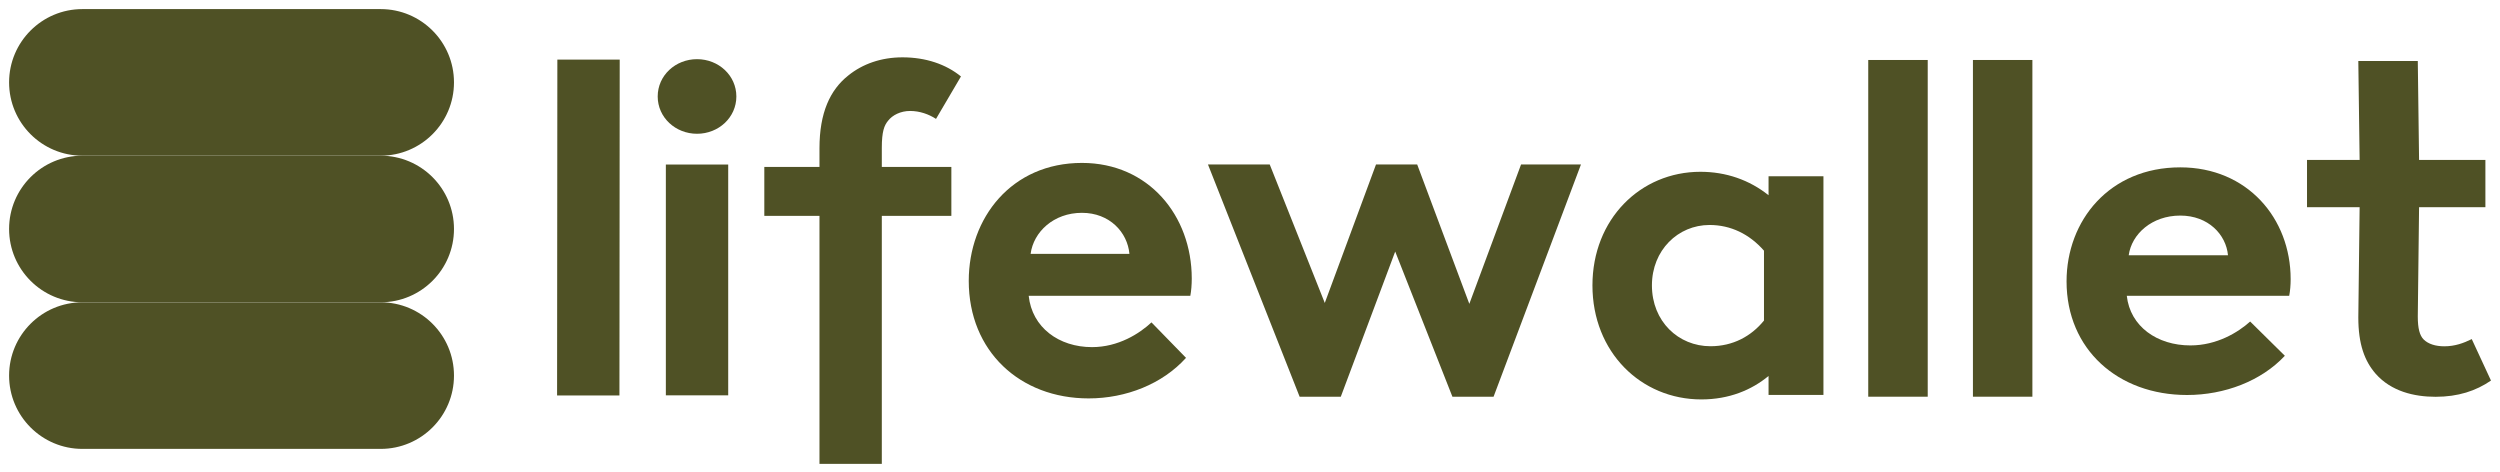
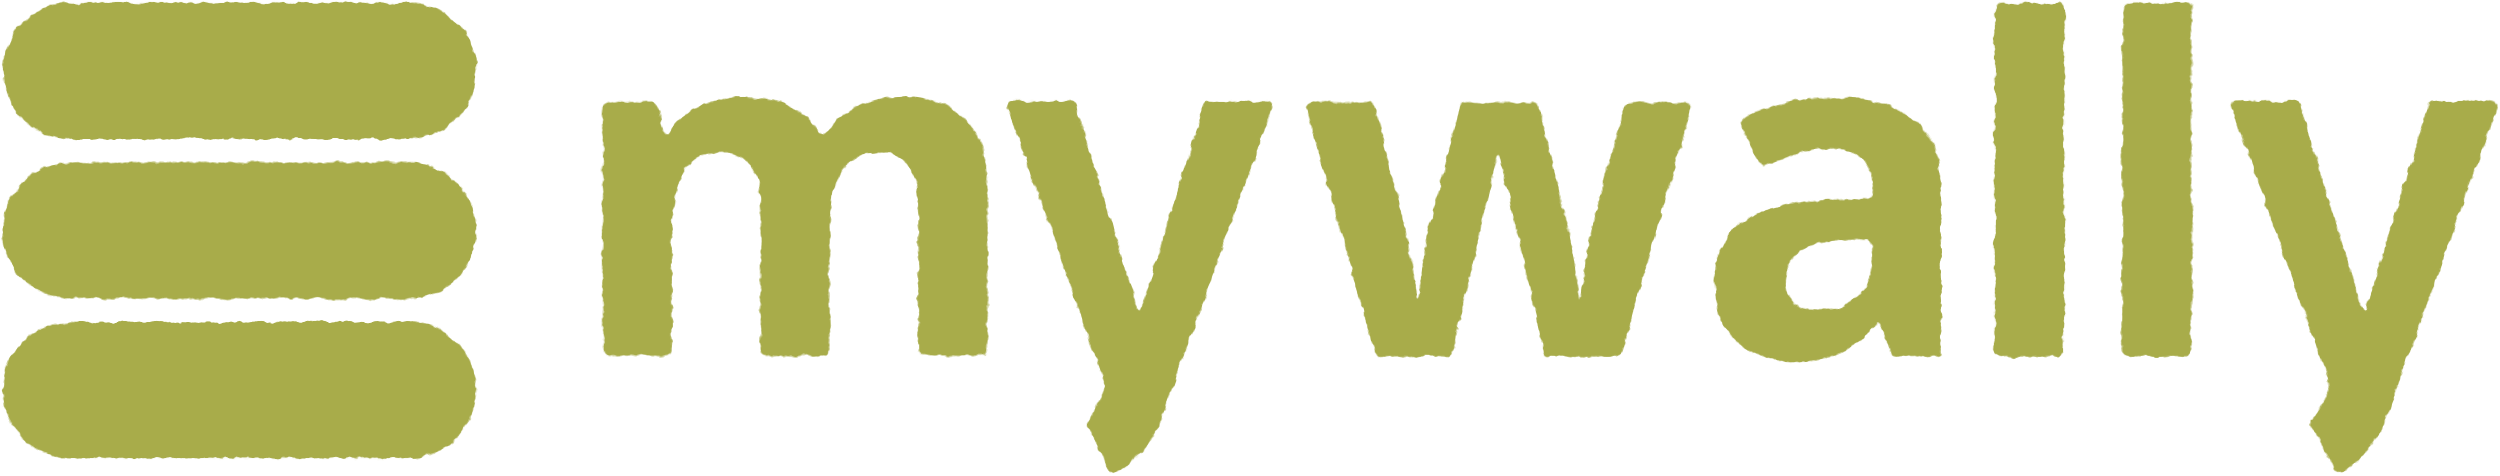
- <svg xmlns="http://www.w3.org/2000/svg" width="138" height="26" viewBox="0 0 138 26" fill="none">
-   <path d="M34.208 3.29L34.193 21.83H32.472H30.751L30.766 3.29H34.208Z" fill="#4F5125" />
-   <path d="M40.197 9.081V21.823H36.755V9.081H40.197ZM36.305 5.325C36.305 4.166 37.285 3.266 38.476 3.266C39.667 3.266 40.647 4.166 40.647 5.325C40.647 6.483 39.667 7.384 38.476 7.384C37.285 7.384 36.305 6.483 36.305 5.325Z" fill="#4F5125" />
-   <path d="M53.045 4.22L51.668 6.563C51.271 6.305 50.768 6.125 50.238 6.125C49.709 6.125 49.259 6.357 49.021 6.666C48.809 6.923 48.676 7.258 48.676 8.159V9.214H52.515V11.917H48.676V25.607H45.235V11.917H42.19V9.214H45.235V8.184C45.235 6.228 45.817 4.967 46.823 4.169C47.617 3.525 48.65 3.165 49.815 3.165C51.112 3.165 52.224 3.551 53.045 4.22Z" fill="#4F5125" />
-   <path d="M63.561 17.796L65.468 19.753C64.17 21.194 62.158 21.992 60.093 21.992C56.307 21.992 53.475 19.392 53.475 15.505C53.475 12.031 55.831 8.993 59.723 8.993C63.403 8.993 65.785 11.902 65.785 15.377C65.785 15.711 65.759 16.046 65.706 16.329H56.784C56.969 18.079 58.452 19.161 60.279 19.161C61.735 19.161 62.9 18.414 63.561 17.796ZM56.89 14.013H62.344C62.238 12.829 61.258 11.748 59.723 11.748C58.161 11.748 57.049 12.803 56.89 14.013Z" fill="#4F5125" />
-   <path d="M77.015 13.885L74.012 21.898H71.739L66.679 9.077H70.088L73.128 16.723L75.956 9.077H78.228L81.107 16.773L83.963 9.077H87.27L82.445 21.898H80.173L77.015 13.885Z" fill="#4F5125" />
-   <path d="M97.624 9.731H100.654V21.799H97.624V20.754C96.69 21.526 95.453 22.048 93.913 22.048C90.58 22.048 87.903 19.436 87.903 15.753C87.903 12.095 90.554 9.483 93.862 9.483C95.276 9.483 96.564 9.931 97.624 10.777V9.731ZM91.186 15.753C91.186 17.744 92.65 19.112 94.418 19.112C95.655 19.112 96.665 18.565 97.372 17.694V13.837C96.564 12.916 95.529 12.419 94.367 12.419C92.625 12.419 91.186 13.812 91.186 15.753Z" fill="#4F5125" />
-   <path d="M106.41 3.311V21.898H103.127V3.311H106.41Z" fill="#4F5125" />
-   <path d="M112.188 3.311V21.898H108.906V3.311H112.188Z" fill="#4F5125" />
-   <path d="M124.209 17.748L126.124 19.639C124.821 21.032 122.799 21.804 120.724 21.804C116.92 21.804 114.074 19.291 114.074 15.533C114.074 12.174 116.441 9.238 120.352 9.238C124.049 9.238 126.444 12.05 126.444 15.409C126.444 15.732 126.417 16.056 126.364 16.329H117.399C117.585 18.021 119.075 19.067 120.91 19.067C122.373 19.067 123.544 18.345 124.209 17.748ZM117.505 14.09H122.985C122.879 12.945 121.895 11.9 120.352 11.9C118.782 11.9 117.665 12.921 117.505 14.09Z" fill="#4F5125" />
-   <path d="M133.533 11.439L133.462 17.474C133.462 18.12 133.563 18.519 133.79 18.743C134.043 18.991 134.447 19.116 134.926 19.116C135.507 19.116 135.987 18.942 136.441 18.718L137.502 21.007C136.669 21.579 135.684 21.903 134.447 21.903C133.26 21.903 131.997 21.604 131.139 20.634C130.533 19.937 130.179 19.016 130.179 17.523L130.251 11.439H127.347V8.827H130.251L130.179 3.368H133.462L133.533 8.827H137.194V11.439H133.533Z" fill="#4F5125" />
-   <g>
-     <rect x="0.502" y="0.502" width="24.558" height="8.092" rx="4.046" fill="#4F5125" />
+ <svg xmlns="http://www.w3.org/2000/svg" width="851" height="162" viewBox="0 0 851 162" fill="none">
+   <g filter="url(#filter0_g_10601_26752)">
+     <rect x="1" y="1" width="161.148" height="46.309" rx="23.155" fill="#A8AC4A" />
  </g>
-   <g>
-     <rect x="0.502" y="8.594" width="24.558" height="8.092" rx="4.046" fill="#4F5125" />
+   <g filter="url(#filter1_g_10601_26752)">
+     <rect x="1" y="55.309" width="161.148" height="46.309" rx="23.155" fill="#A8AC4A" />
  </g>
-   <g>
-     <rect x="0.502" y="16.687" width="24.558" height="8.092" rx="4.046" fill="#4F5125" />
+   <g filter="url(#filter2_g_10601_26752)">
+     <rect x="1" y="109.617" width="161.148" height="46.309" rx="23.155" fill="#A8AC4A" />
+   </g>
+   <g filter="url(#filter3_g_10601_26752)">
+     <path d="M306.461 33C316.234 33 323.614 35.524 328.603 40.572C333.644 45.568 336.164 53.603 336.164 64.677V119C336.164 120.105 335.269 121 334.164 121H314.556C313.452 121 312.556 120.105 312.556 119V70.549C312.556 64.368 311.502 59.706 309.393 56.565C307.284 53.423 304.018 51.852 299.595 51.852C293.372 51.852 288.949 54.092 286.325 58.573C283.702 63.003 282.391 69.364 282.391 77.657V119C282.391 120.105 281.495 121 280.391 121H260.86C259.756 121 258.86 120.105 258.86 119V70.549C258.86 66.428 258.397 62.977 257.471 60.196C256.546 57.414 255.131 55.328 253.228 53.938C251.325 52.547 248.882 51.852 245.899 51.852C241.527 51.852 238.081 52.959 235.561 55.174C233.092 57.337 231.318 60.556 230.238 64.831C229.209 69.055 228.695 74.231 228.695 80.361V119C228.695 120.105 227.799 121 226.695 121H207.164C206.059 121 205.164 120.105 205.164 119V36.623C205.164 35.518 206.059 34.623 207.164 34.623H221.632C222.525 34.623 223.309 35.214 223.555 36.072L226.098 44.955C226.219 45.379 226.607 45.671 227.048 45.671C227.399 45.671 227.722 45.484 227.906 45.185C229.604 42.42 231.693 40.161 234.172 38.408C236.847 36.554 239.779 35.189 242.967 34.313C246.156 33.438 249.396 33 252.688 33C259.014 33 264.364 34.03 268.735 36.09C272.84 38.002 276.059 40.89 278.392 44.754C278.729 45.312 279.324 45.671 279.976 45.671C280.611 45.671 281.194 45.33 281.535 44.794C284.066 40.814 287.514 37.887 291.88 36.013C296.612 34.004 301.472 33 306.461 33Z" fill="#A8AC4A" />
+   </g>
+   <g filter="url(#filter4_g_10601_26752)">
+     <path d="M527.451 121.452C526.512 121.452 525.699 120.798 525.498 119.881L519.196 91.184C518.836 89.378 518.243 86.72 517.419 83.211C516.594 79.65 515.693 75.857 514.714 71.831C513.786 67.754 512.91 63.987 512.086 60.529C511.366 57.306 510.825 54.891 510.462 53.282C510.418 53.083 510.241 52.943 510.038 52.943C509.835 52.943 509.659 53.083 509.614 53.282C509.252 54.891 508.71 57.306 507.99 60.529C507.217 63.987 506.341 67.754 505.363 71.831C504.435 75.908 503.559 79.753 502.735 83.365C501.911 86.926 501.292 89.636 500.88 91.494L494.284 119.904C494.074 120.81 493.266 121.452 492.336 121.452H470.087C469.193 121.452 468.407 120.858 468.163 119.998L444.723 37.452C444.36 36.175 445.32 34.906 446.647 34.906H465.948C466.858 34.906 467.654 35.521 467.883 36.403L477.463 73.225C478.133 75.908 478.777 79.108 479.396 82.824C480.014 86.488 480.555 90.049 481.018 93.506C481.509 96.748 481.882 99.358 482.139 101.337C482.161 101.508 482.306 101.635 482.478 101.635C482.657 101.635 482.805 101.496 482.819 101.317C482.928 99.861 483.126 97.98 483.414 95.674C483.775 93.197 484.161 90.642 484.573 88.01C485.037 85.327 485.449 82.927 485.81 80.811C486.222 78.643 486.531 77.173 486.737 76.398L497.016 36.408C497.244 35.524 498.041 34.906 498.953 34.906H521.799C522.721 34.906 523.523 35.536 523.742 36.432L533.493 76.398C533.854 77.895 534.318 80.269 534.885 83.52C535.503 86.772 536.044 90.126 536.508 93.584C536.946 96.807 537.201 99.383 537.27 101.312C537.277 101.492 537.424 101.635 537.604 101.635C537.772 101.635 537.913 101.509 537.933 101.342C538.144 99.595 538.493 97.087 538.981 93.816C539.496 90.358 540.088 86.746 540.758 82.978C541.479 79.159 542.201 75.908 542.922 73.225L552.878 36.384C553.114 35.512 553.905 34.906 554.809 34.906H573.729C575.059 34.906 576.019 36.18 575.651 37.459L551.917 120.004C551.67 120.861 550.886 121.452 549.994 121.452H527.451Z" fill="#A8AC4A" />
+     <path d="M624.769 33.126C636.362 33.126 645.249 35.654 651.432 40.712C657.614 45.77 660.706 53.459 660.706 63.781V119.452C660.706 120.556 659.81 121.452 658.706 121.452H645.614C644.789 121.452 644.048 120.944 643.749 120.174L639.816 110.024C639.737 109.82 639.54 109.685 639.322 109.685C639.16 109.685 639.008 109.759 638.907 109.884C636.485 112.89 634.013 115.353 631.493 117.272C628.917 119.233 625.954 120.678 622.605 121.607C619.256 122.536 615.186 123 610.395 123C605.294 123 600.708 122.019 596.638 120.058C592.62 118.097 589.451 115.104 587.132 111.079C584.814 107.002 583.655 101.841 583.655 95.596C583.655 86.41 586.875 79.65 593.315 75.315C599.755 70.928 609.416 68.502 622.296 68.038L635.351 67.634C636.431 67.6 637.289 66.715 637.289 65.635V63.781C637.289 59.239 636.104 55.91 633.734 53.794C631.364 51.678 628.067 50.621 623.842 50.621C619.668 50.621 615.572 51.214 611.554 52.401C608.126 53.413 604.698 54.651 601.271 56.114C600.278 56.538 599.121 56.122 598.647 55.153L592.544 42.685C592.069 41.715 592.449 40.54 593.42 40.067C597.555 38.054 602.106 36.437 607.071 35.216C612.79 33.822 618.69 33.126 624.769 33.126ZM637.289 83.422C637.289 82.291 636.352 81.385 635.221 81.423L628.17 81.662C620.544 81.869 615.238 83.237 612.249 85.765C609.313 88.294 607.844 91.623 607.844 95.751C607.844 99.364 608.9 101.944 611.013 103.492C613.125 104.989 615.882 105.737 619.282 105.737C624.331 105.737 628.582 104.241 632.034 101.247C635.537 98.254 637.289 93.997 637.289 88.475V83.422Z" fill="#A8AC4A" />
+     <path d="M702.621 119.452C702.621 120.556 701.726 121.452 700.621 121.452H681.05C679.945 121.452 679.05 120.556 679.05 119.452V3C679.05 1.895 679.945 1 681.05 1H700.621C701.726 1 702.621 1.895 702.621 3V119.452Z" fill="#A8AC4A" />
+     <path d="M746 119.452C746 120.556 745.105 121.452 744 121.452H724.429C723.324 121.452 722.429 120.556 722.429 119.452V3C722.429 1.895 723.324 1 724.429 1H744C745.105 1 746 1.895 746 3V119.452Z" fill="#A8AC4A" />
+   </g>
+   <g filter="url(#filter5_g_10601_26752)">
+     <path d="M796.946 160.524C796 161.02 794.852 160.606 794.371 159.652L786.983 144.997C786.551 144.14 786.802 143.107 787.459 142.408C788.906 140.87 790.161 138.699 791.227 135.894L792.88 131.473C793.045 131.031 793.049 130.546 792.891 130.102L759.786 37.026C759.323 35.724 760.288 34.355 761.67 34.355H781.002C781.882 34.355 782.658 34.93 782.915 35.771L804.138 105.226C804.223 105.506 804.482 105.697 804.775 105.697C805.067 105.697 805.326 105.506 805.411 105.226L826.694 35.77C826.952 34.929 827.728 34.355 828.607 34.355H847.997C849.38 34.355 850.346 35.726 849.88 37.029L812.964 140.261C811.199 145.263 808.859 149.547 805.944 153.114C803.433 156.223 800.433 158.693 796.946 160.524Z" fill="#A8AC4A" />
+   </g>
+   <g filter="url(#filter6_g_10601_26752)">
+     <path d="M380.11 160.524C379.165 161.02 378.016 160.606 377.535 159.652L370.147 144.997C369.715 144.14 369.966 143.107 370.624 142.408C372.07 140.87 373.326 138.699 374.391 135.894L376.044 131.473C376.209 131.031 376.213 130.546 376.055 130.102L342.95 37.026C342.487 35.724 343.452 34.355 344.834 34.355H364.166C365.046 34.355 365.822 34.93 366.079 35.771L387.302 105.226C387.387 105.506 387.646 105.697 387.939 105.697C388.231 105.697 388.49 105.506 388.575 105.226L409.859 35.77C410.116 34.929 410.892 34.355 411.771 34.355H431.161C432.544 34.355 433.51 35.726 433.044 37.029L396.129 140.261C394.363 145.263 392.023 149.547 389.108 153.114C386.597 156.223 383.597 158.693 380.11 160.524Z" fill="#A8AC4A" />
  </g>
  <defs>
-     <filter id="filter0_g_6518_12475" x="-0" y="-0" width="25.562" height="9.096" filterUnits="userSpaceOnUse" color-interpolation-filters="sRGB">
+     <filter id="filter0_g_10601_26752" x="0" y="0" width="163.148" height="48.309" filterUnits="userSpaceOnUse" color-interpolation-filters="sRGB">
      <feFlood flood-opacity="0" result="BackgroundImageFix" />
      <feBlend mode="normal" in="SourceGraphic" in2="BackgroundImageFix" result="shape" />
-       <feTurbulence type="fractalNoise" baseFrequency="0.285 0.285" numOctaves="3" seed="2822" />
-       <feDisplacementMap in="shape" scale="1.004" xChannelSelector="R" yChannelSelector="G" result="displacedImage" width="100%" height="100%" />
-       <feMerge result="effect1_texture_6518_12475">
+       <feTurbulence type="fractalNoise" baseFrequency="0.25 0.25" numOctaves="3" seed="2822" />
+       <feDisplacementMap in="shape" scale="2" xChannelSelector="R" yChannelSelector="G" result="displacedImage" width="100%" height="100%" />
+       <feMerge result="effect1_texture_10601_26752">
        <feMergeNode in="displacedImage" />
      </feMerge>
    </filter>
-     <filter id="filter1_g_6518_12475" x="-0" y="8.092" width="25.562" height="9.096" filterUnits="userSpaceOnUse" color-interpolation-filters="sRGB">
+     <filter id="filter1_g_10601_26752" x="0" y="54.309" width="163.148" height="48.309" filterUnits="userSpaceOnUse" color-interpolation-filters="sRGB">
      <feFlood flood-opacity="0" result="BackgroundImageFix" />
      <feBlend mode="normal" in="SourceGraphic" in2="BackgroundImageFix" result="shape" />
-       <feTurbulence type="fractalNoise" baseFrequency="0.285 0.285" numOctaves="3" seed="2822" />
-       <feDisplacementMap in="shape" scale="1.004" xChannelSelector="R" yChannelSelector="G" result="displacedImage" width="100%" height="100%" />
-       <feMerge result="effect1_texture_6518_12475">
+       <feTurbulence type="fractalNoise" baseFrequency="0.25 0.25" numOctaves="3" seed="2822" />
+       <feDisplacementMap in="shape" scale="2" xChannelSelector="R" yChannelSelector="G" result="displacedImage" width="100%" height="100%" />
+       <feMerge result="effect1_texture_10601_26752">
        <feMergeNode in="displacedImage" />
      </feMerge>
    </filter>
-     <filter id="filter2_g_6518_12475" x="-0" y="16.185" width="25.562" height="9.096" filterUnits="userSpaceOnUse" color-interpolation-filters="sRGB">
+     <filter id="filter2_g_10601_26752" x="0" y="108.617" width="163.148" height="48.309" filterUnits="userSpaceOnUse" color-interpolation-filters="sRGB">
      <feFlood flood-opacity="0" result="BackgroundImageFix" />
      <feBlend mode="normal" in="SourceGraphic" in2="BackgroundImageFix" result="shape" />
-       <feTurbulence type="fractalNoise" baseFrequency="0.285 0.285" numOctaves="3" seed="2822" />
-       <feDisplacementMap in="shape" scale="1.004" xChannelSelector="R" yChannelSelector="G" result="displacedImage" width="100%" height="100%" />
-       <feMerge result="effect1_texture_6518_12475">
+       <feTurbulence type="fractalNoise" baseFrequency="0.25 0.25" numOctaves="3" seed="2822" />
+       <feDisplacementMap in="shape" scale="2" xChannelSelector="R" yChannelSelector="G" result="displacedImage" width="100%" height="100%" />
+       <feMerge result="effect1_texture_10601_26752">
+         <feMergeNode in="displacedImage" />
+       </feMerge>
+     </filter>
+     <filter id="filter3_g_10601_26752" x="204.164" y="32" width="133" height="90" filterUnits="userSpaceOnUse" color-interpolation-filters="sRGB">
+       <feFlood flood-opacity="0" result="BackgroundImageFix" />
+       <feBlend mode="normal" in="SourceGraphic" in2="BackgroundImageFix" result="shape" />
+       <feTurbulence type="fractalNoise" baseFrequency="0.25 0.25" numOctaves="3" seed="2822" />
+       <feDisplacementMap in="shape" scale="2" xChannelSelector="R" yChannelSelector="G" result="displacedImage" width="100%" height="100%" />
+       <feMerge result="effect1_texture_10601_26752">
+         <feMergeNode in="displacedImage" />
+       </feMerge>
+     </filter>
+     <filter id="filter4_g_10601_26752" x="443.646" y="0" width="303.354" height="124" filterUnits="userSpaceOnUse" color-interpolation-filters="sRGB">
+       <feFlood flood-opacity="0" result="BackgroundImageFix" />
+       <feBlend mode="normal" in="SourceGraphic" in2="BackgroundImageFix" result="shape" />
+       <feTurbulence type="fractalNoise" baseFrequency="0.25 0.25" numOctaves="3" seed="2822" />
+       <feDisplacementMap in="shape" scale="2" xChannelSelector="R" yChannelSelector="G" result="displacedImage" width="100%" height="100%" />
+       <feMerge result="effect1_texture_10601_26752">
+         <feMergeNode in="displacedImage" />
+       </feMerge>
+     </filter>
+     <filter id="filter5_g_10601_26752" x="758.668" y="33.355" width="92.33" height="128.379" filterUnits="userSpaceOnUse" color-interpolation-filters="sRGB">
+       <feFlood flood-opacity="0" result="BackgroundImageFix" />
+       <feBlend mode="normal" in="SourceGraphic" in2="BackgroundImageFix" result="shape" />
+       <feTurbulence type="fractalNoise" baseFrequency="0.25 0.25" numOctaves="3" seed="2822" />
+       <feDisplacementMap in="shape" scale="2" xChannelSelector="R" yChannelSelector="G" result="displacedImage" width="100%" height="100%" />
+       <feMerge result="effect1_texture_10601_26752">
+         <feMergeNode in="displacedImage" />
+       </feMerge>
+     </filter>
+     <filter id="filter6_g_10601_26752" x="341.832" y="33.355" width="92.33" height="128.379" filterUnits="userSpaceOnUse" color-interpolation-filters="sRGB">
+       <feFlood flood-opacity="0" result="BackgroundImageFix" />
+       <feBlend mode="normal" in="SourceGraphic" in2="BackgroundImageFix" result="shape" />
+       <feTurbulence type="fractalNoise" baseFrequency="0.25 0.25" numOctaves="3" seed="2822" />
+       <feDisplacementMap in="shape" scale="2" xChannelSelector="R" yChannelSelector="G" result="displacedImage" width="100%" height="100%" />
+       <feMerge result="effect1_texture_10601_26752">
        <feMergeNode in="displacedImage" />
      </feMerge>
    </filter>
  </defs>
</svg>
